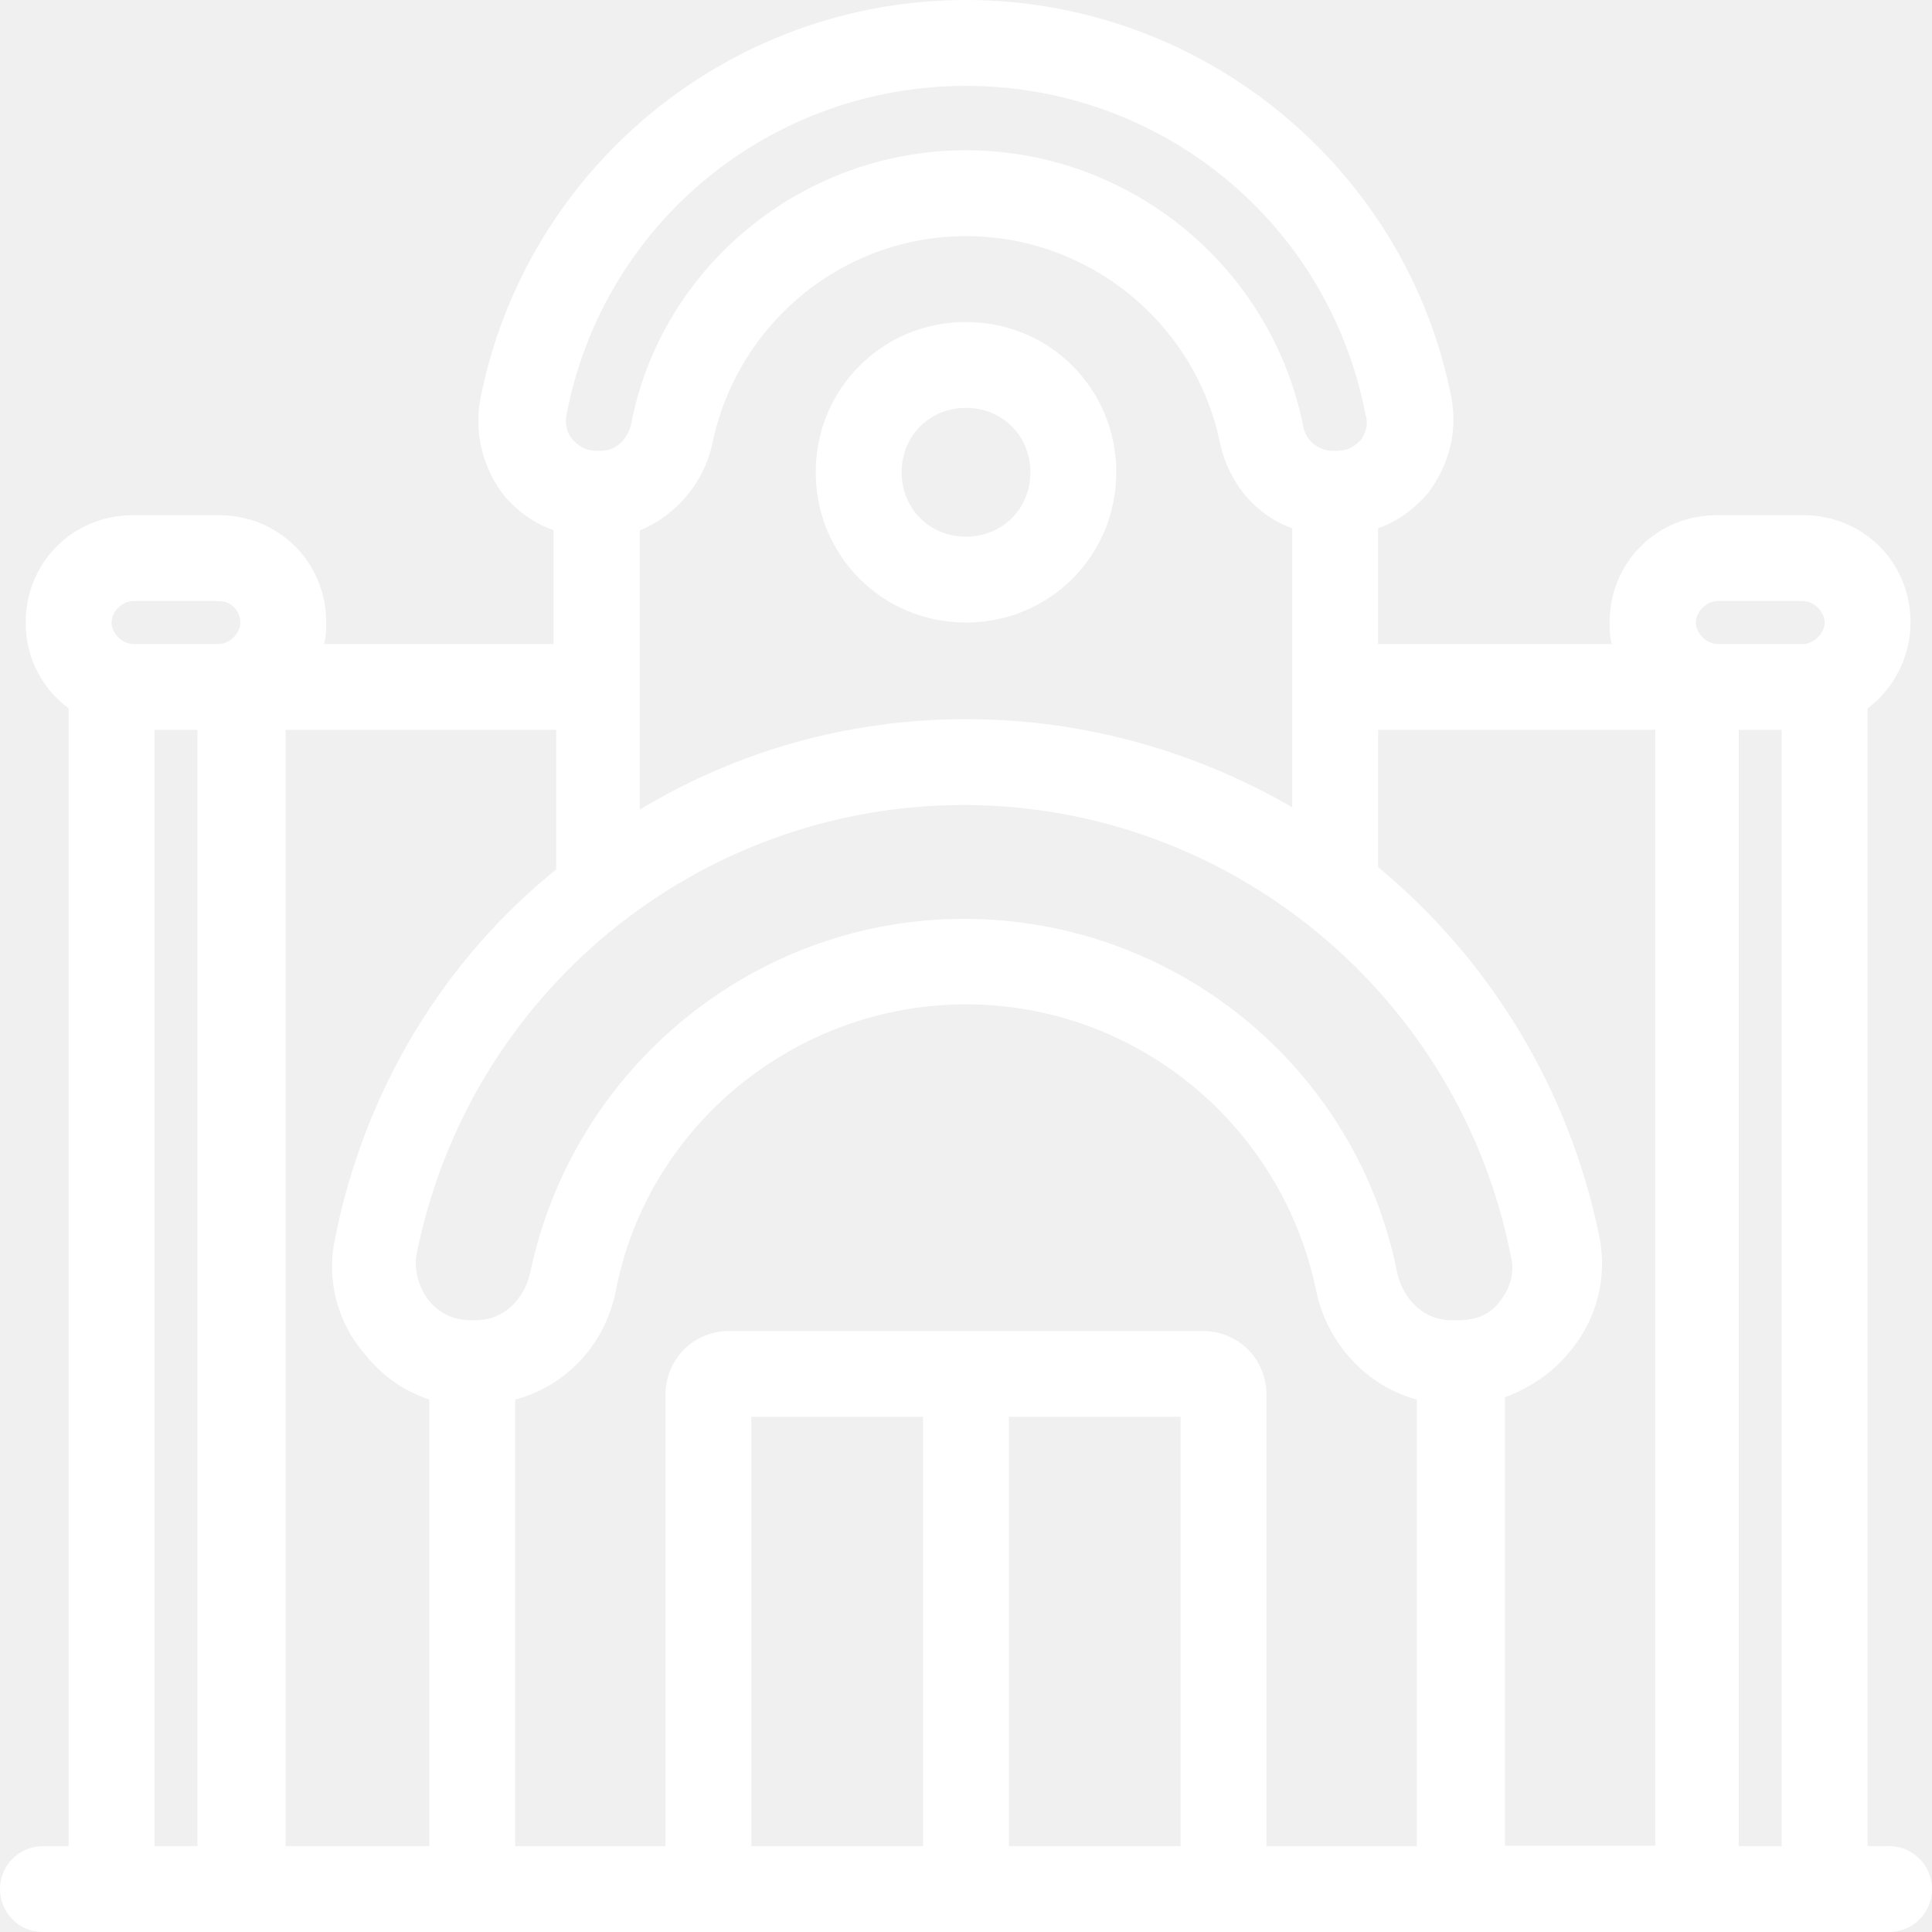
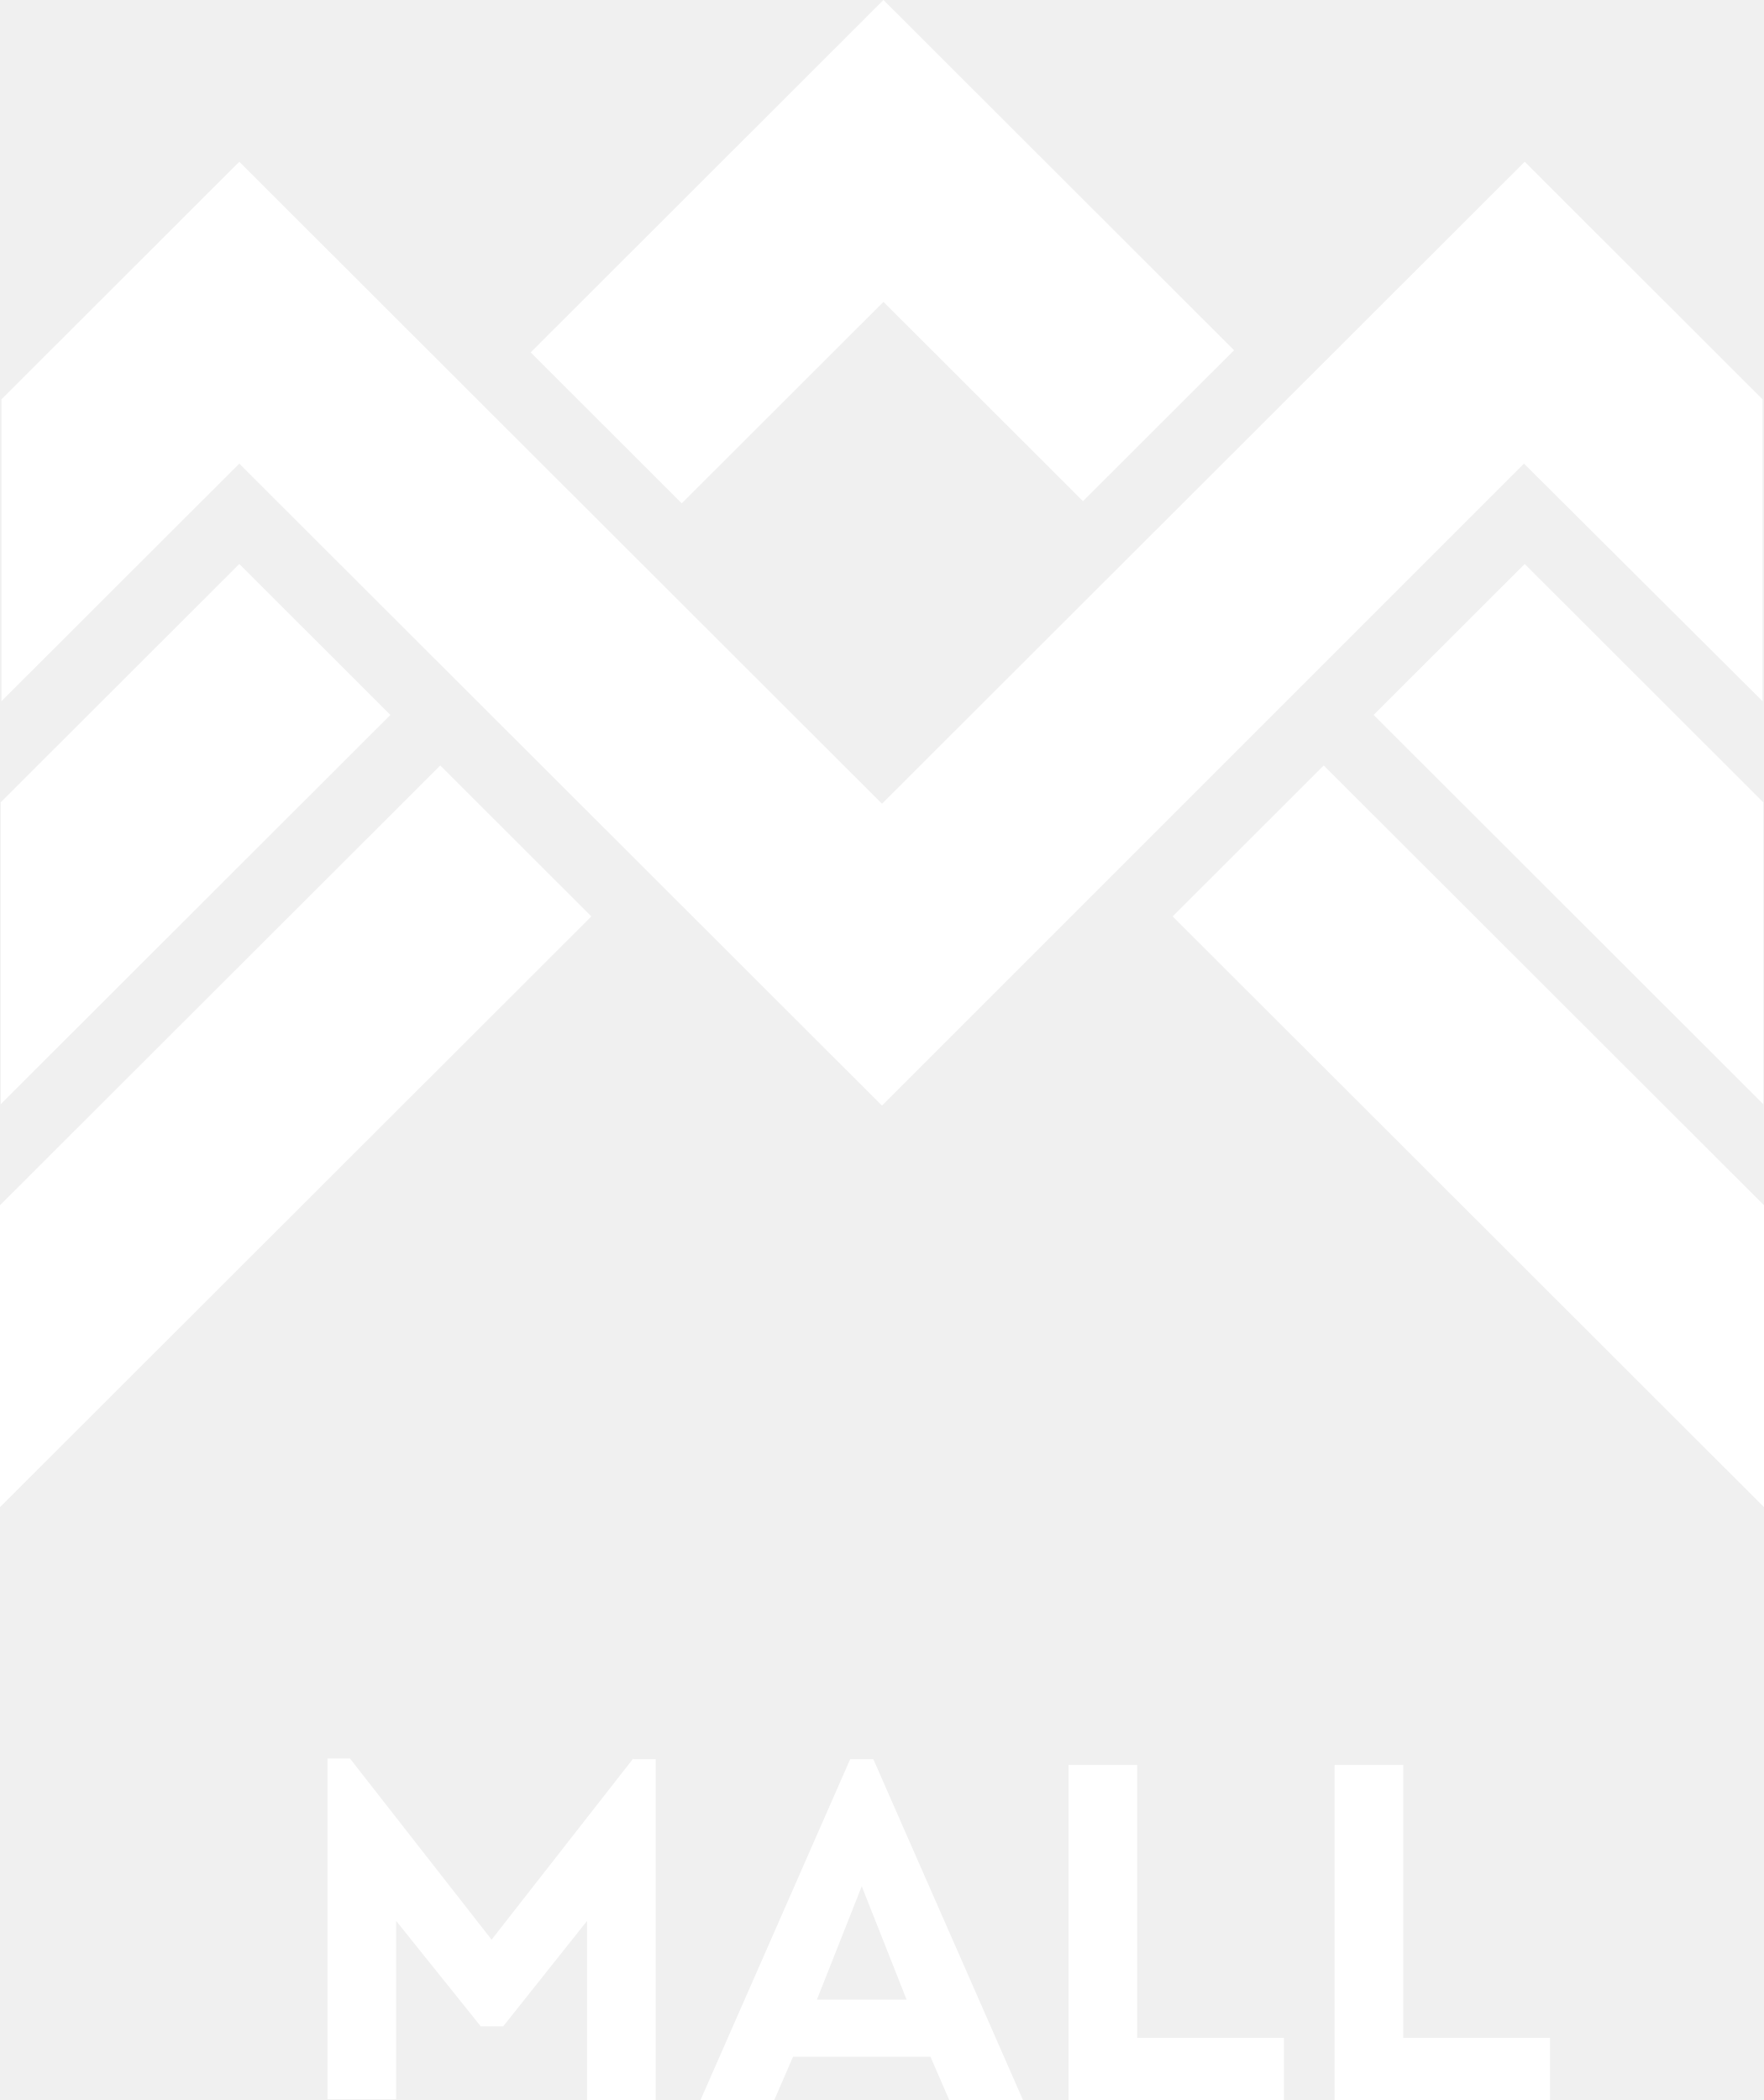
- <svg xmlns="http://www.w3.org/2000/svg" width="58" height="58" viewBox="0 0 58 58" fill="none">
-   <path d="M1.289 55.422H2.06V21.267C1.289 20.691 0.771 19.782 0.771 18.689C0.771 16.882 2.187 15.467 3.993 15.467H6.571C8.378 15.467 9.793 16.882 9.793 18.689C9.793 18.884 9.793 19.138 9.724 19.333H16.617V15.915C16.042 15.72 15.524 15.34 15.133 14.88C14.489 14.04 14.235 13.015 14.419 11.98C15.789 5.029 21.911 0 29 0C36.089 0 42.211 5.029 43.569 11.922C43.765 12.958 43.5 13.982 42.856 14.822C42.464 15.271 41.958 15.662 41.371 15.858V19.333H48.391C48.322 19.138 48.322 18.884 48.322 18.689C48.322 16.882 49.737 15.467 51.544 15.467H54.133C55.94 15.467 57.356 16.882 57.356 18.689C57.356 19.725 56.838 20.691 56.067 21.267V55.422H56.711C57.425 55.422 58 55.998 58 56.711C58 57.425 57.425 58 56.711 58H1.289C0.575 58 0 57.425 0 56.711C0 55.998 0.575 55.422 1.289 55.422ZM6.571 18.044H3.993C3.671 18.044 3.349 18.367 3.349 18.689C3.349 19.011 3.671 19.333 3.993 19.333H6.571C6.893 19.333 7.215 19.011 7.215 18.689C7.215 18.367 6.962 18.044 6.571 18.044ZM21.911 39.956H36.089C37.182 39.956 38.022 40.796 38.022 41.889V55.422H42.533V42.016C41.049 41.624 39.829 40.335 39.507 38.724C38.471 33.764 34.098 30.151 29 30.151C23.913 30.151 19.46 33.764 18.493 38.724C18.171 40.404 16.951 41.624 15.467 42.016V55.422H19.978V41.889C19.978 40.796 20.818 39.956 21.911 39.956ZM12.889 39.058C13.211 39.449 13.66 39.633 14.109 39.633H14.304C15.075 39.633 15.72 39.058 15.915 38.218C17.204 32.027 22.682 27.584 28.931 27.584C35.249 27.584 40.727 32.027 41.946 38.218C42.142 39.058 42.786 39.633 43.557 39.633H43.811C44.329 39.633 44.777 39.438 45.031 39.058C45.353 38.667 45.479 38.16 45.353 37.7C43.822 29.898 36.929 24.167 28.931 24.167C20.933 24.167 14.04 29.84 12.498 37.7C12.44 38.149 12.567 38.667 12.889 39.058ZM29 21.589C32.544 21.589 35.893 22.556 38.793 24.236V15.858C37.7 15.467 36.86 14.5 36.607 13.211C35.836 9.667 32.671 7.089 29 7.089C25.329 7.089 22.164 9.667 21.393 13.28C21.14 14.5 20.3 15.467 19.207 15.927V24.305C22.107 22.556 25.456 21.589 29 21.589ZM40.991 12.44C39.886 6.698 34.869 2.578 29 2.578C23.131 2.578 18.113 6.698 17.009 12.44C16.94 12.831 17.078 13.085 17.204 13.211C17.331 13.338 17.527 13.533 17.918 13.533H18.044C18.493 13.533 18.816 13.211 18.942 12.762C19.84 7.998 24.098 4.511 29 4.511C33.902 4.511 38.149 7.987 39.115 12.762C39.184 13.211 39.564 13.533 40.013 13.533H40.14C40.531 13.533 40.715 13.338 40.853 13.211C40.922 13.085 41.118 12.82 40.991 12.44ZM54.133 18.044H51.556C51.233 18.044 50.911 18.367 50.911 18.689C50.911 19.011 51.233 19.333 51.556 19.333H54.133C54.456 19.333 54.778 19.011 54.778 18.689C54.778 18.367 54.456 18.044 54.133 18.044ZM53.489 55.422V21.911H52.2V55.422H53.489ZM49.622 21.911H41.371V26.031C44.72 28.804 47.102 32.671 48.011 37.113C48.264 38.333 47.942 39.622 47.114 40.589C46.596 41.233 45.894 41.682 45.18 41.946V55.411H49.691V21.9H49.622V21.911ZM35.444 42.533H30.289V55.422H35.444V42.533ZM27.711 55.422V42.533H22.556V55.422H27.711ZM12.889 55.422V42.016C12.118 41.762 11.473 41.302 10.956 40.657C10.116 39.691 9.793 38.402 10.058 37.182C10.956 32.671 13.349 28.804 16.698 26.1V21.911H8.573V55.422H12.889ZM5.927 55.422V21.911H4.638V55.422H5.927ZM29 9.667C31.509 9.667 33.511 11.669 33.511 14.178C33.511 16.686 31.509 18.689 29 18.689C26.491 18.689 24.489 16.686 24.489 14.178C24.489 11.669 26.491 9.667 29 9.667ZM29 16.111C30.093 16.111 30.933 15.271 30.933 14.178C30.933 13.085 30.093 12.244 29 12.244C27.907 12.244 27.067 13.085 27.067 14.178C27.067 15.271 27.907 16.111 29 16.111Z" fill="white" />
+ <svg xmlns="http://www.w3.org/2000/svg" width="63" height="75" viewBox="0 0 63 75" fill="none">
+   <g clip-path="url(#clip0_207_1341)">
+     <path d="M54.428 16.558L31.5 39.486L8.546 16.558L0.052 25.043V14.262L8.546 5.777L31.5 28.705L54.454 5.777L62.948 14.262V25.043L54.428 16.558ZM31.552 10.781L38.678 17.899L44.074 12.509L31.552 0L18.952 12.586L24.348 17.976L31.552 10.781ZM47.276 27.338L41.88 32.729L63 53.826V43.045L47.276 27.338ZM49.057 25.533L62.974 39.434V28.654L54.454 20.143L49.057 25.533ZM0 43.045V53.826L21.12 32.729L15.724 27.338L0 43.045ZM8.546 20.143L0.026 28.654V39.434L13.943 25.533L8.546 20.143ZM22.618 62.801L17.557 69.274L12.497 62.801H11.696V74.974H14.149V68.604L17.17 72.369H17.971L20.966 68.604V75H23.418V62.827H22.618V62.801ZM33.901 75H36.535L31.19 62.827H30.364L25.019 75H27.653L28.324 73.453H33.23L33.901 75ZM32.378 71.415H29.176L30.777 67.366L32.378 71.415ZM38.161 75H45.856V72.782H40.614V63.033H38.161V75ZM47.663 75H55.357V72.782H50.116V63.033H47.663V75Z" fill="#ffffff" />
+   </g>
+   <defs>
+     <clipPath id="clip0_207_1341">
+       <rect width="63" height="75" fill="white" />
+     </clipPath>
+   </defs>
</svg>
